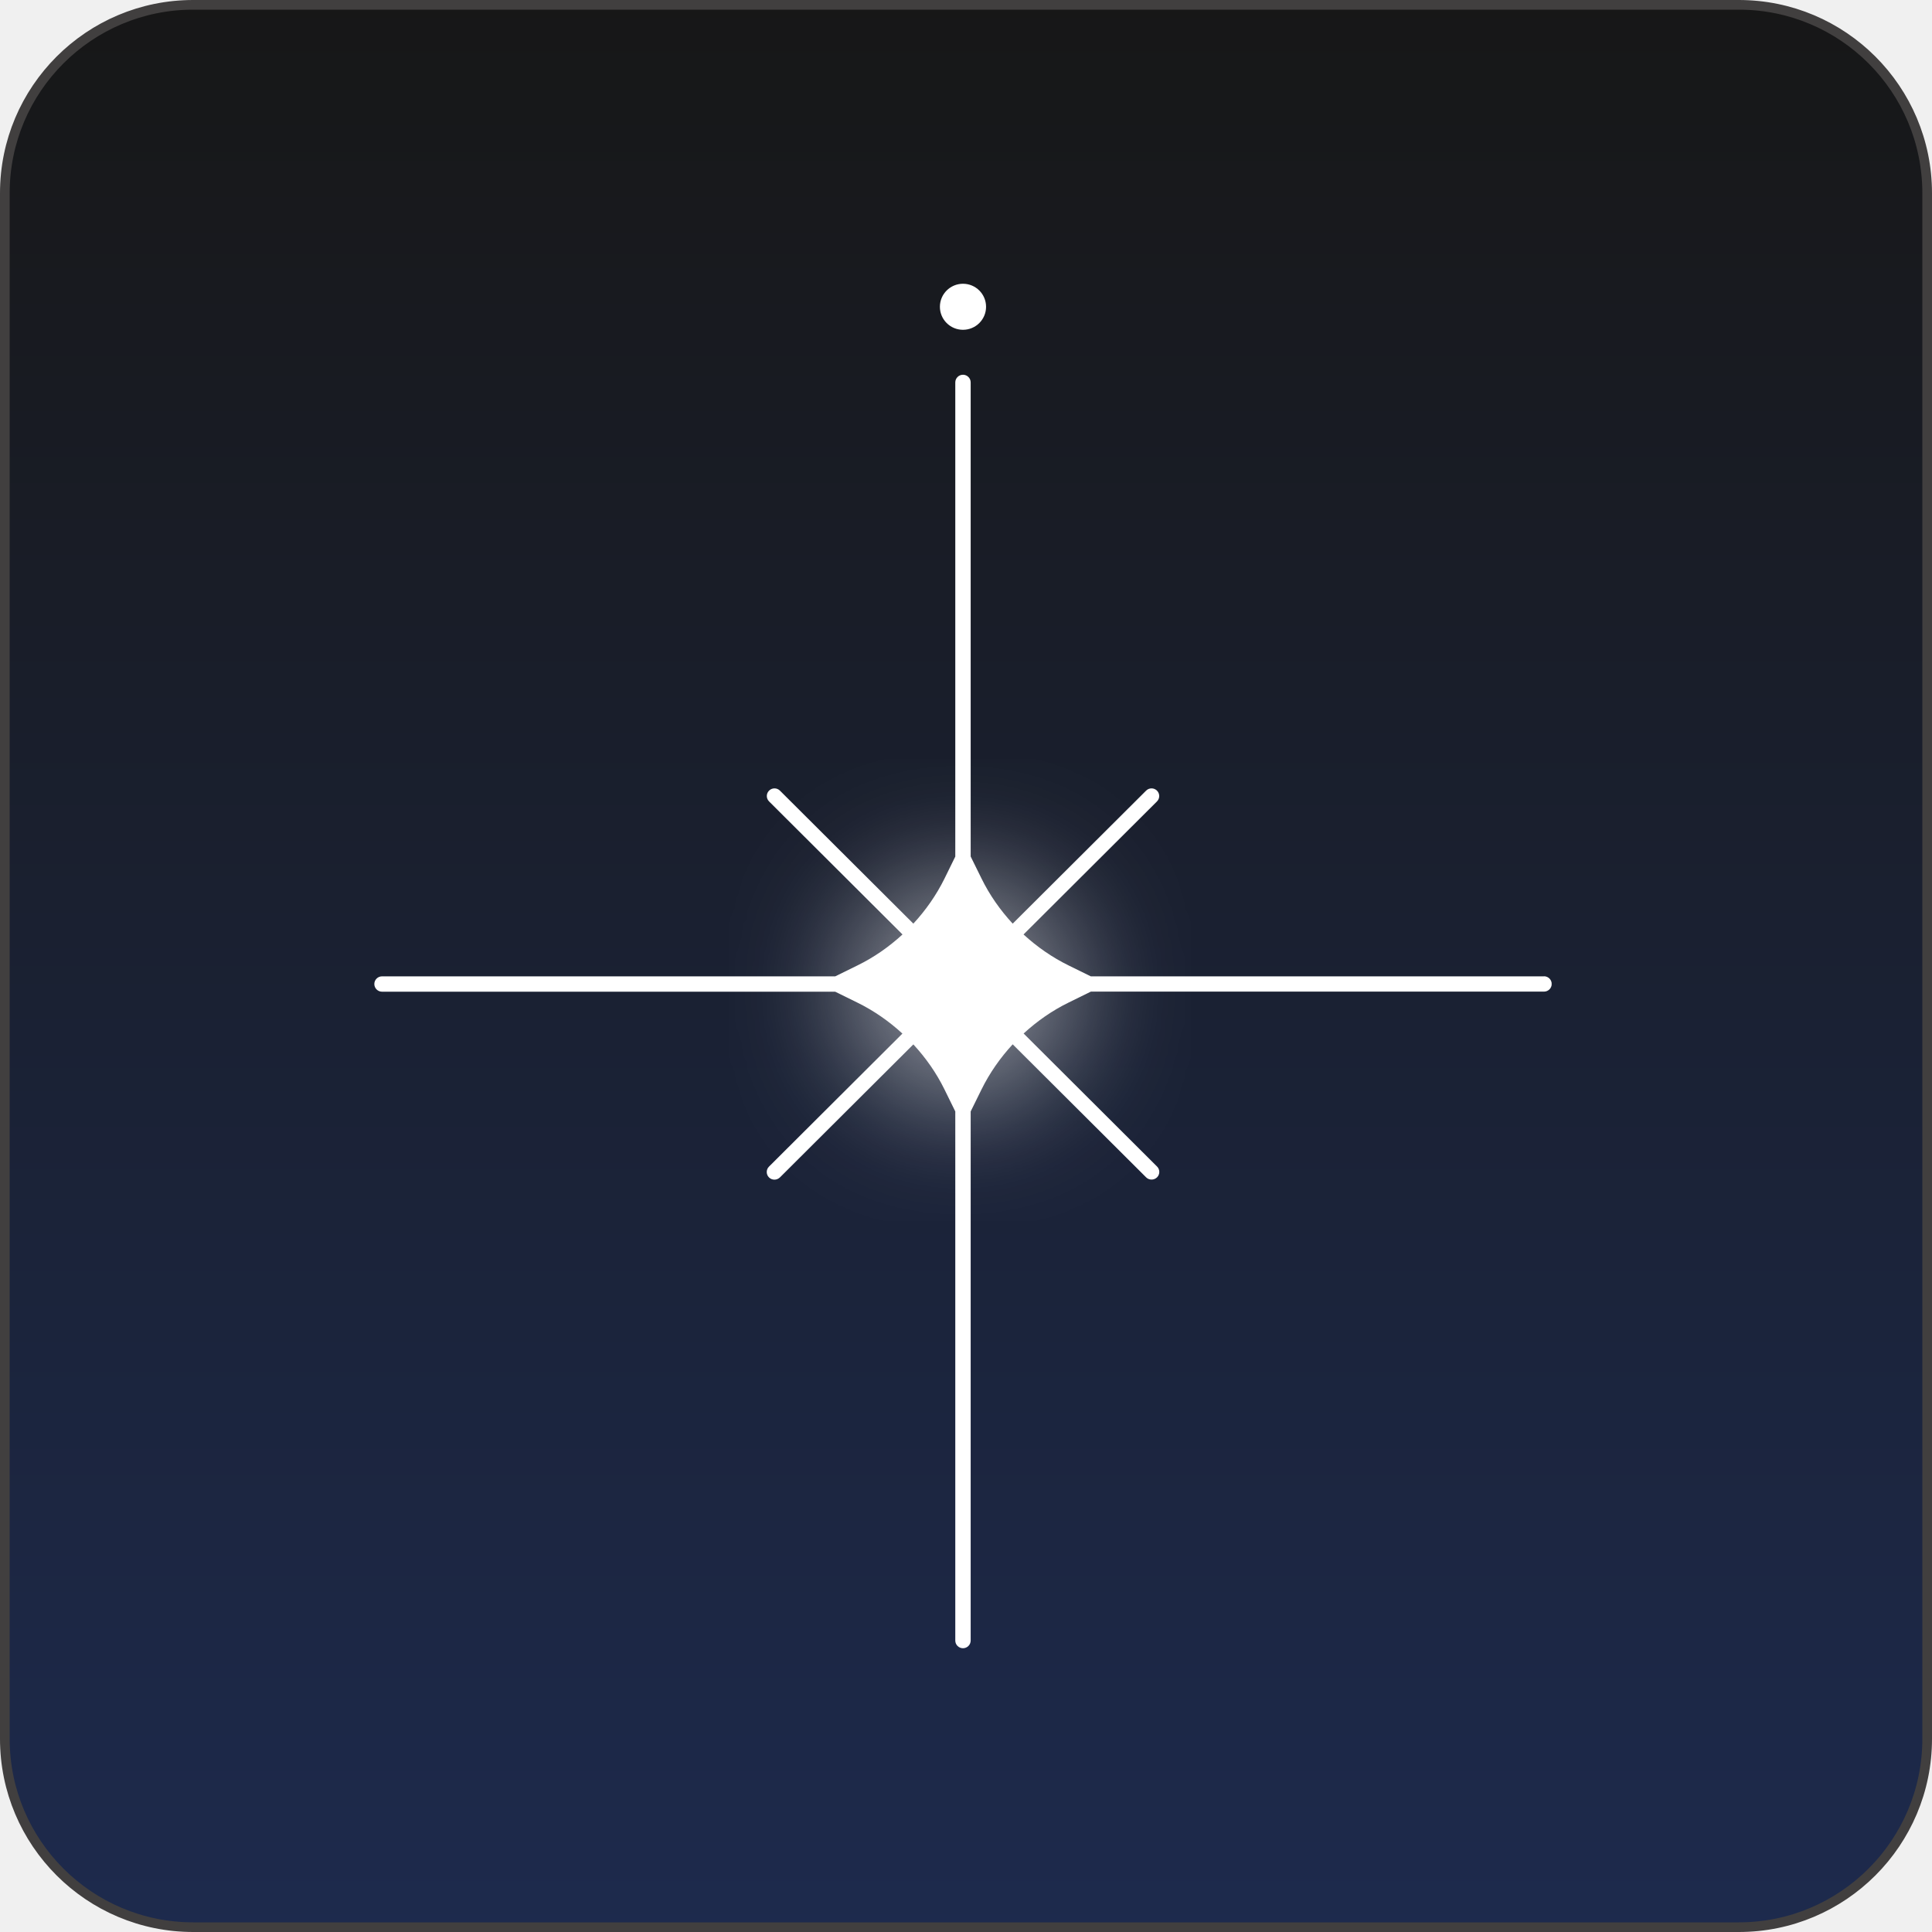
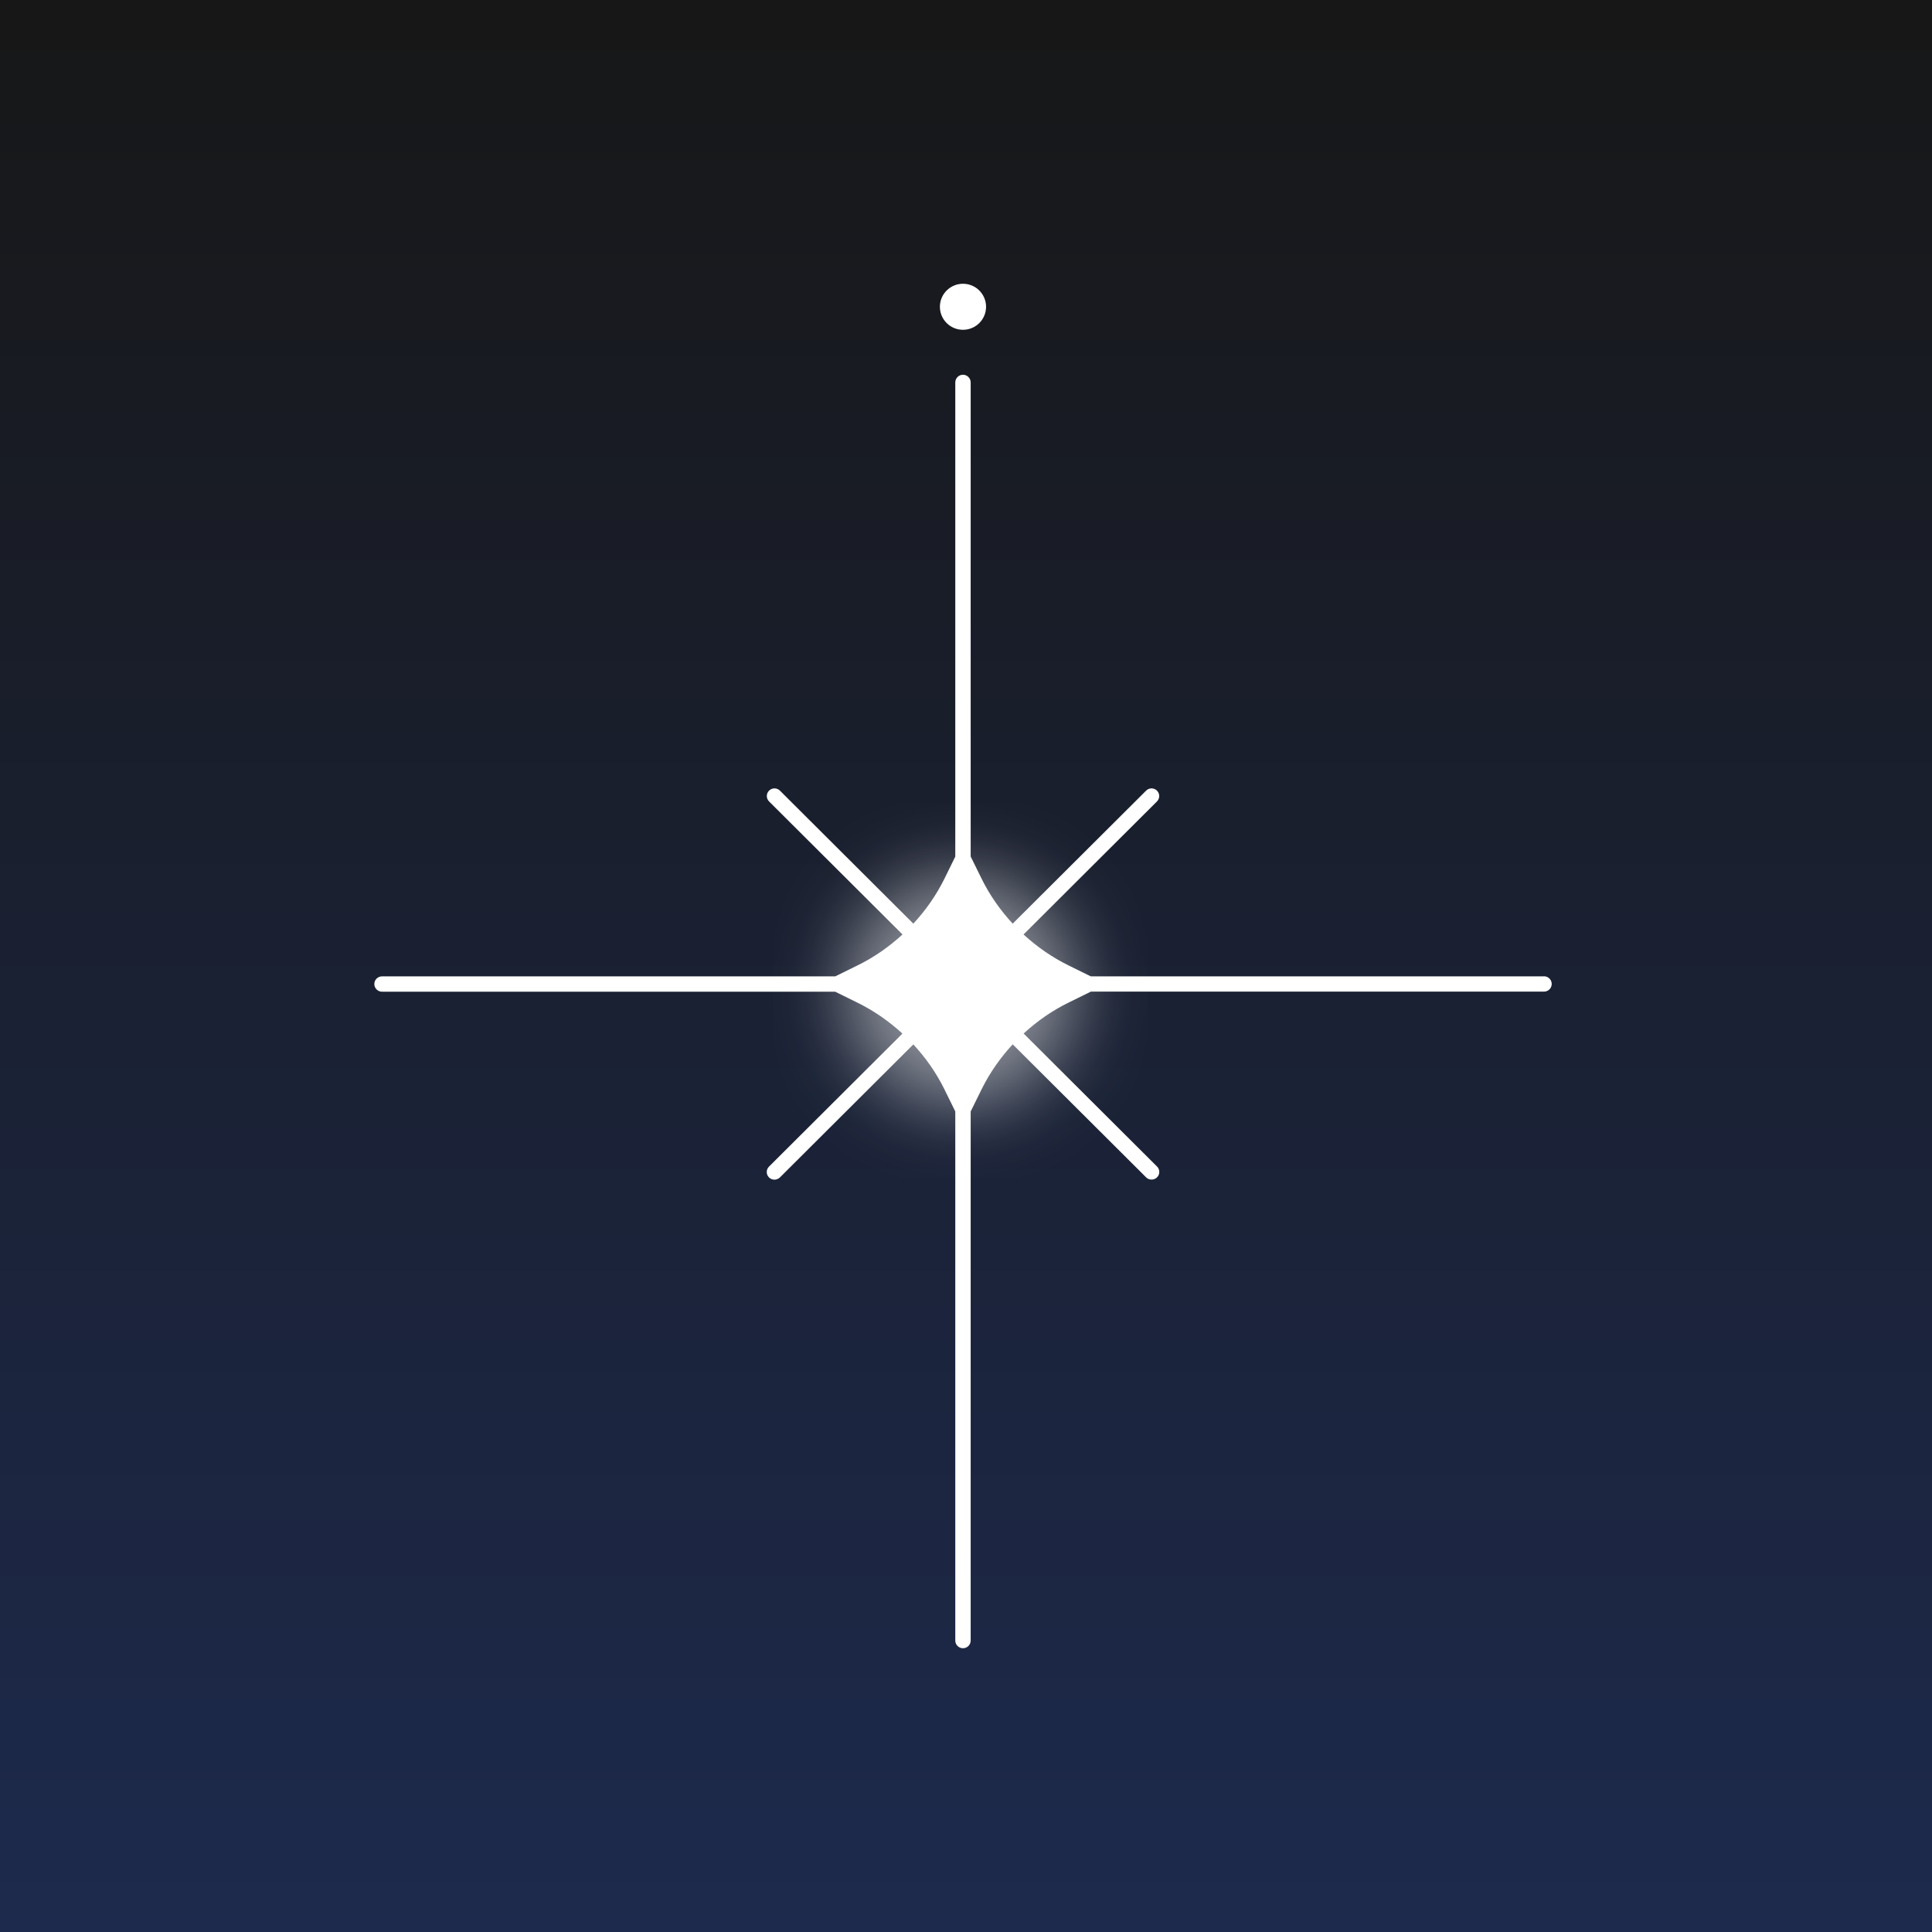
- <svg xmlns="http://www.w3.org/2000/svg" width="200" height="200" viewBox="0 0 200 200" fill="none">
-   <rect x="0.5" y="0.5" width="199" height="199" rx="19.5" fill="url(#paint0_linear_2777_2506)" stroke="#413F3F" />
-   <g clip-path="url(#clip0_2777_2506)">
-     <path d="M159.828 101.071H112.919L110.64 99.951C108.92 99.11 107.35 98.014 105.956 96.735L119.769 82.964C120.08 82.655 120.08 82.154 119.769 81.845C119.458 81.535 118.956 81.535 118.646 81.845L104.833 95.615C103.551 94.226 102.452 92.669 101.607 90.946L100.484 88.666V39.587C100.484 39.15 100.126 38.793 99.688 38.793C99.249 38.793 98.891 39.15 98.891 39.587V88.674L97.776 90.946C96.931 92.661 95.832 94.226 94.55 95.615L80.737 81.845C80.427 81.535 79.925 81.535 79.614 81.845C79.303 82.154 79.303 82.655 79.614 82.964L93.427 96.735C92.032 98.014 90.471 99.11 88.743 99.951L86.465 101.071H39.547C39.108 101.071 38.75 101.429 38.75 101.865C38.75 102.302 39.108 102.66 39.547 102.66H86.457L88.735 103.779C90.455 104.621 92.025 105.717 93.418 106.996L79.606 120.767C79.295 121.076 79.295 121.577 79.606 121.886C79.765 122.045 79.965 122.117 80.172 122.117C80.379 122.117 80.578 122.037 80.737 121.886L94.55 108.116C95.832 109.505 96.931 111.062 97.776 112.785L98.891 115.057V169.83C98.891 170.267 99.249 170.624 99.688 170.624C100.126 170.624 100.484 170.267 100.484 169.83V115.057L101.607 112.777C102.452 111.062 103.551 109.497 104.833 108.108L118.646 121.878C118.805 122.037 119.004 122.109 119.211 122.109C119.419 122.109 119.618 122.029 119.777 121.878C120.088 121.569 120.088 121.068 119.777 120.759L105.964 106.988C107.358 105.709 108.92 104.613 110.648 103.771L112.926 102.652H159.836C160.275 102.652 160.633 102.294 160.633 101.858C160.633 101.421 160.275 101.063 159.836 101.063L159.828 101.071Z" fill="white" />
-     <path d="M99.688 34.14C101.007 34.14 102.077 33.073 102.077 31.758C102.077 30.442 101.007 29.375 99.688 29.375C98.368 29.375 97.298 30.442 97.298 31.758C97.298 33.073 98.368 34.14 99.688 34.14Z" fill="white" />
-     <g filter="url(#filter0_f_2777_2506)">
-       <circle cx="99.375" cy="102.5" r="11.875" fill="white" fill-opacity="0.5" />
+ <svg xmlns="http://www.w3.org/2000/svg" width="320" height="320" viewBox="0 0 320 320" fill="none">
+   <rect width="320" height="320" fill="url(#paint0_linear_2777_2452)" />
+   <g clip-path="url(#clip0_2777_2452)">
+     <path d="M255.725 161.716H180.67L177.025 159.924C174.272 158.577 171.761 156.824 169.53 154.778L191.63 132.745C192.127 132.249 192.127 131.448 191.63 130.953C191.133 130.457 190.33 130.457 189.833 130.953L167.733 152.986C165.681 150.763 163.923 148.272 162.572 145.515L160.775 141.868V63.341C160.775 62.642 160.201 62.07 159.5 62.07C158.799 62.07 158.225 62.642 158.225 63.341V141.881L156.441 145.515C155.09 148.259 153.331 150.763 151.279 152.986L129.179 130.953C128.682 130.457 127.879 130.457 127.382 130.953C126.885 131.448 126.885 132.249 127.382 132.745L149.482 154.778C147.252 156.824 144.754 158.577 141.988 159.924L138.343 161.716H63.275C62.574 161.716 62 162.287 62 162.986C62 163.685 62.574 164.257 63.275 164.257H138.33L141.975 166.049C144.728 167.396 147.239 169.149 149.47 171.195L127.37 193.228C126.873 193.724 126.873 194.524 127.37 195.02C127.625 195.274 127.943 195.388 128.275 195.388C128.606 195.388 128.925 195.261 129.179 195.02L151.279 172.986C153.331 175.21 155.09 177.701 156.441 180.458L158.225 184.092V271.73C158.225 272.428 158.799 273 159.5 273C160.201 273 160.775 272.428 160.775 271.73V184.092L162.572 180.445C163.923 177.701 165.681 175.197 167.733 172.974L189.833 195.007C190.088 195.261 190.407 195.375 190.738 195.375C191.07 195.375 191.388 195.248 191.643 195.007C192.14 194.511 192.14 193.711 191.643 193.215L169.543 171.182C171.774 169.136 174.272 167.383 177.037 166.036L180.682 164.244H255.738C256.439 164.244 257.013 163.672 257.013 162.974C257.013 162.275 256.439 161.703 255.738 161.703L255.725 161.716Z" fill="white" />
+     <path d="M159.5 54.624C161.611 54.624 163.323 52.917 163.323 50.812C163.323 48.707 161.611 47 159.5 47C157.388 47 155.676 48.707 155.676 50.812C155.676 52.917 157.388 54.624 159.5 54.624Z" fill="white" />
+     <g filter="url(#filter0_f_2777_2452)">
+       <circle cx="159" cy="164" r="19" fill="white" fill-opacity="0.5" />
    </g>
  </g>
  <defs>
-     <filter id="filter0_f_2777_2506" x="75.5" y="78.625" width="47.75" height="47.75" filterUnits="userSpaceOnUse" color-interpolation-filters="sRGB">
+     <filter id="filter0_f_2777_2452" x="128" y="133" width="62" height="62" filterUnits="userSpaceOnUse" color-interpolation-filters="sRGB">
      <feFlood flood-opacity="0" result="BackgroundImageFix" />
      <feBlend mode="normal" in="SourceGraphic" in2="BackgroundImageFix" result="shape" />
-       <feGaussianBlur stdDeviation="6" result="effect1_foregroundBlur_2777_2506" />
+       <feGaussianBlur stdDeviation="6" result="effect1_foregroundBlur_2777_2452" />
    </filter>
-     <linearGradient id="paint0_linear_2777_2506" x1="100" y1="0" x2="100" y2="200" gradientUnits="userSpaceOnUse">
+     <linearGradient id="paint0_linear_2777_2452" x1="160" y1="0" x2="160" y2="320" gradientUnits="userSpaceOnUse">
      <stop stop-color="#171717" />
      <stop offset="1" stop-color="#1D2A4D" />
    </linearGradient>
-     <clipPath id="clip0_2777_2506">
-       <rect x="38.75" y="29.375" width="121.875" height="141.25" rx="20" fill="white" />
+     <clipPath id="clip0_2777_2452">
+       <rect width="195" height="226" fill="white" transform="translate(62 47)" />
    </clipPath>
  </defs>
</svg>
